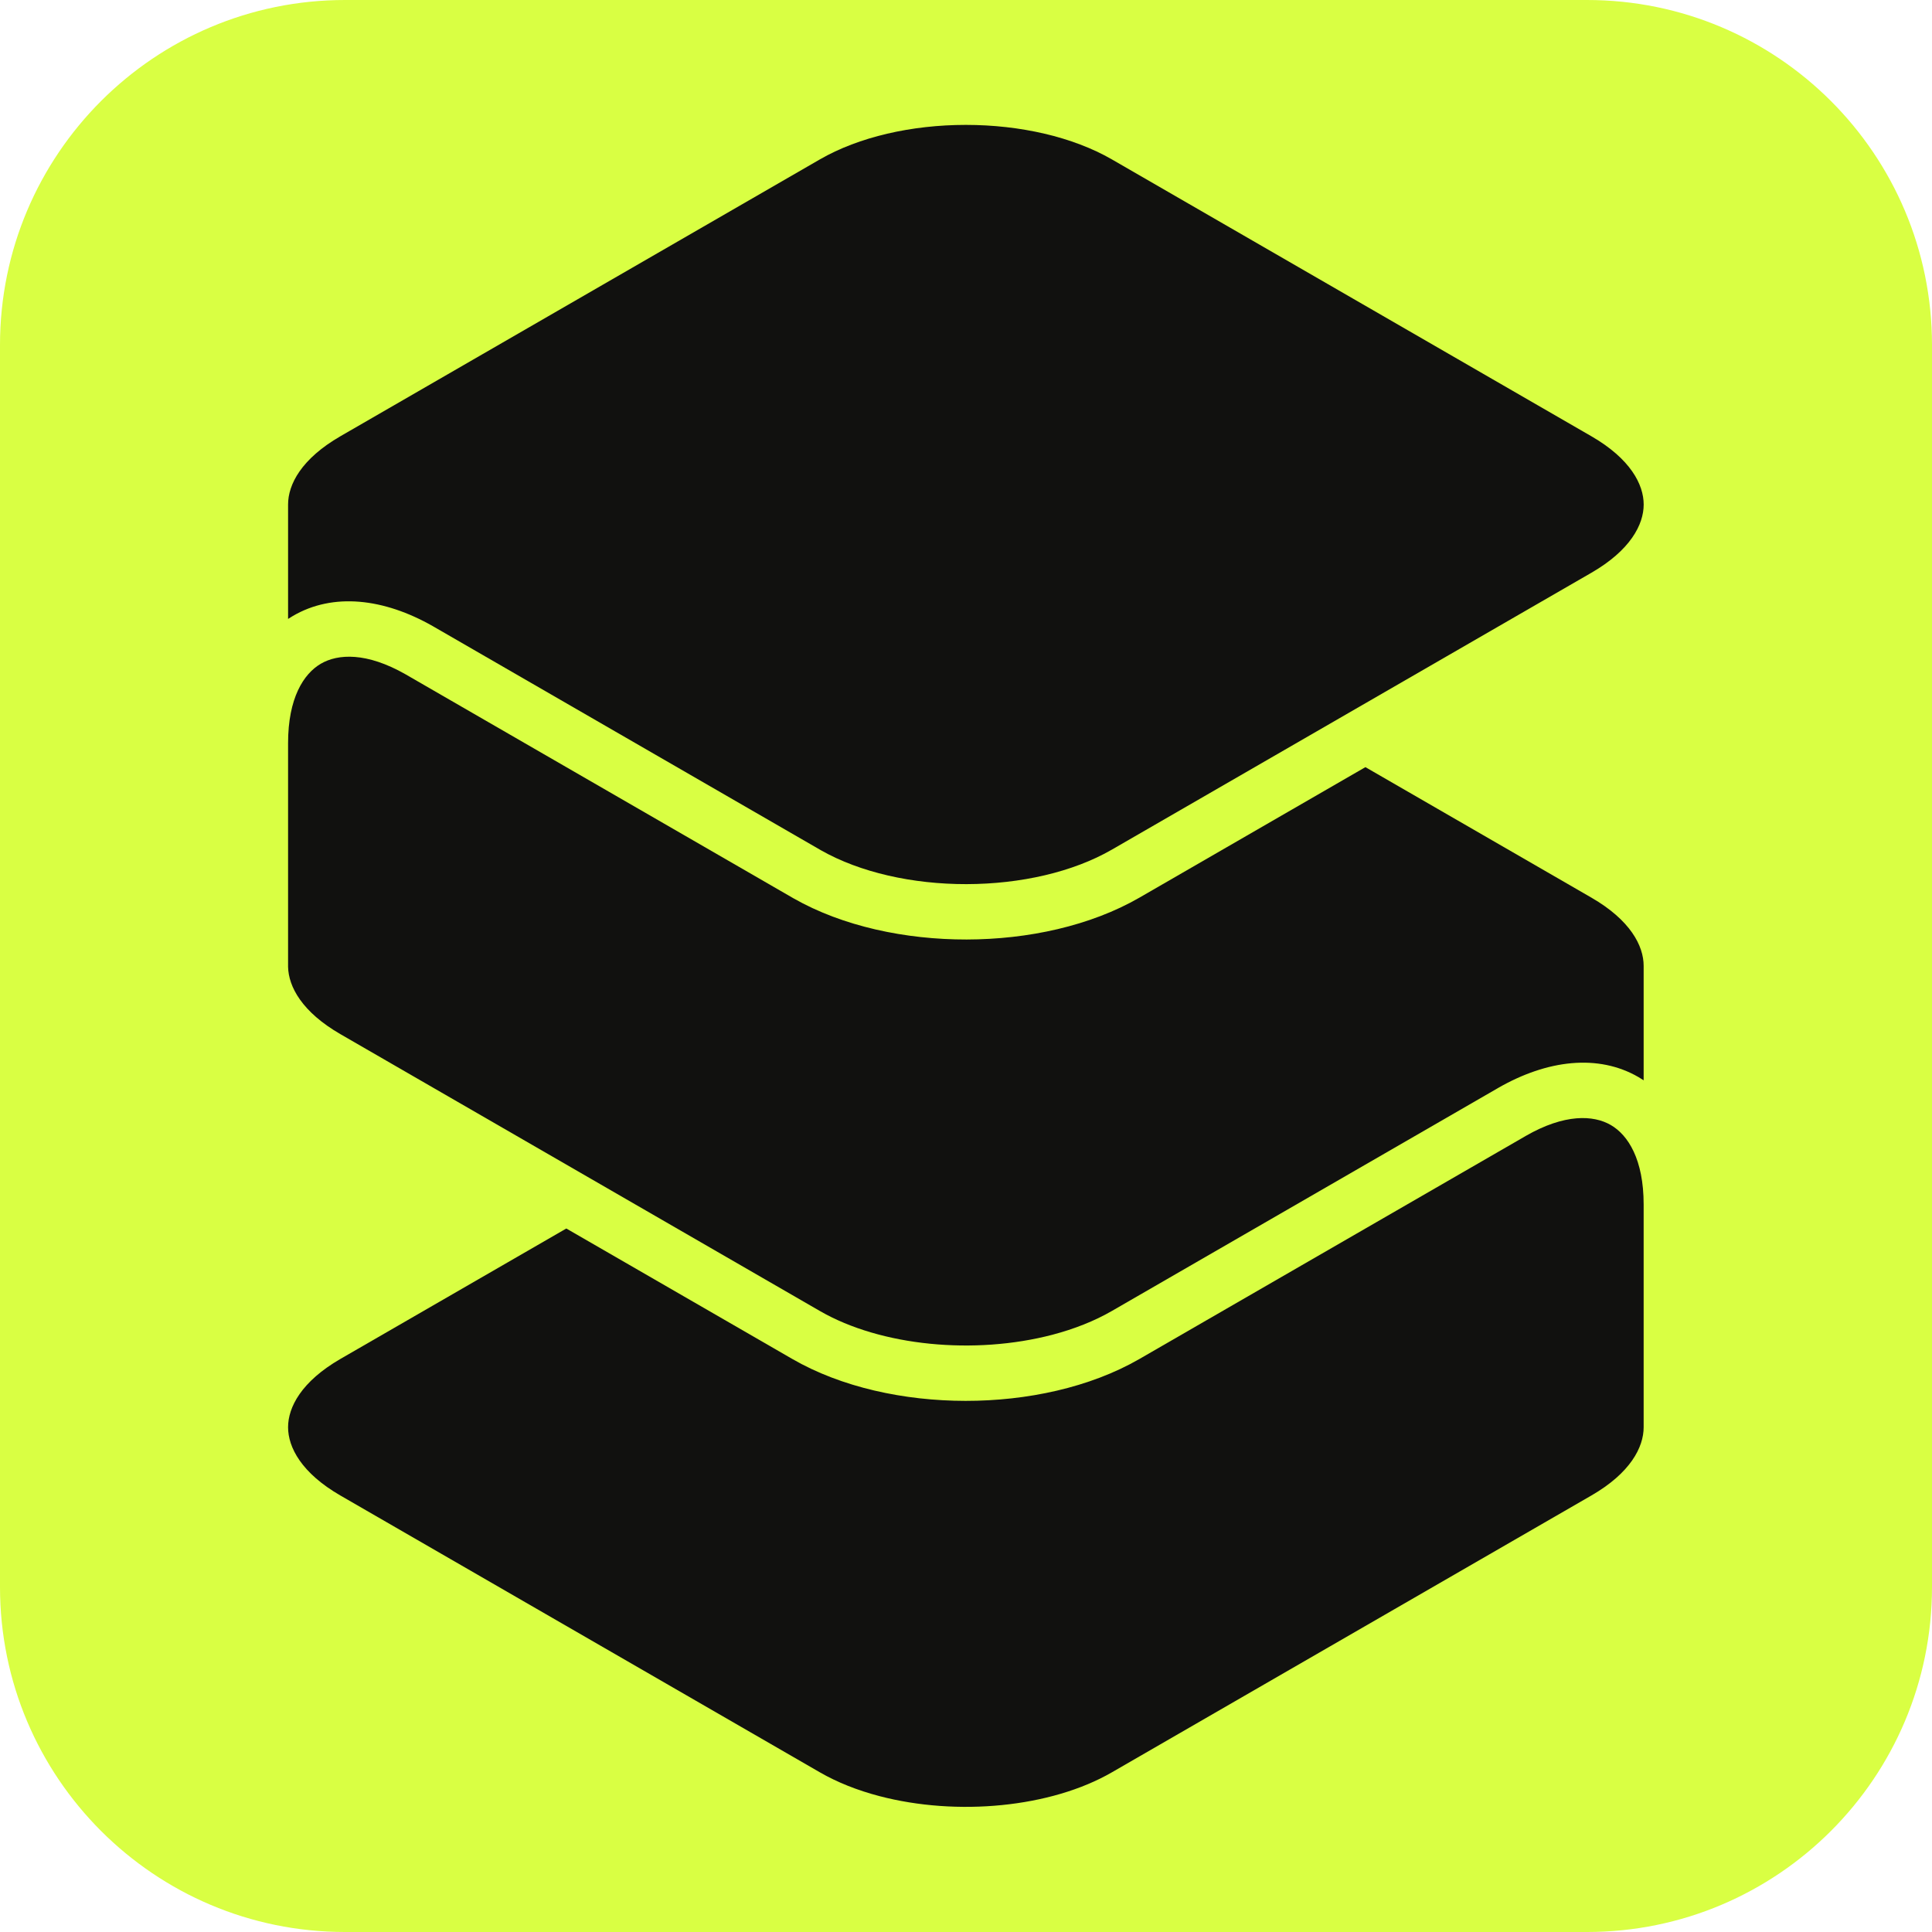
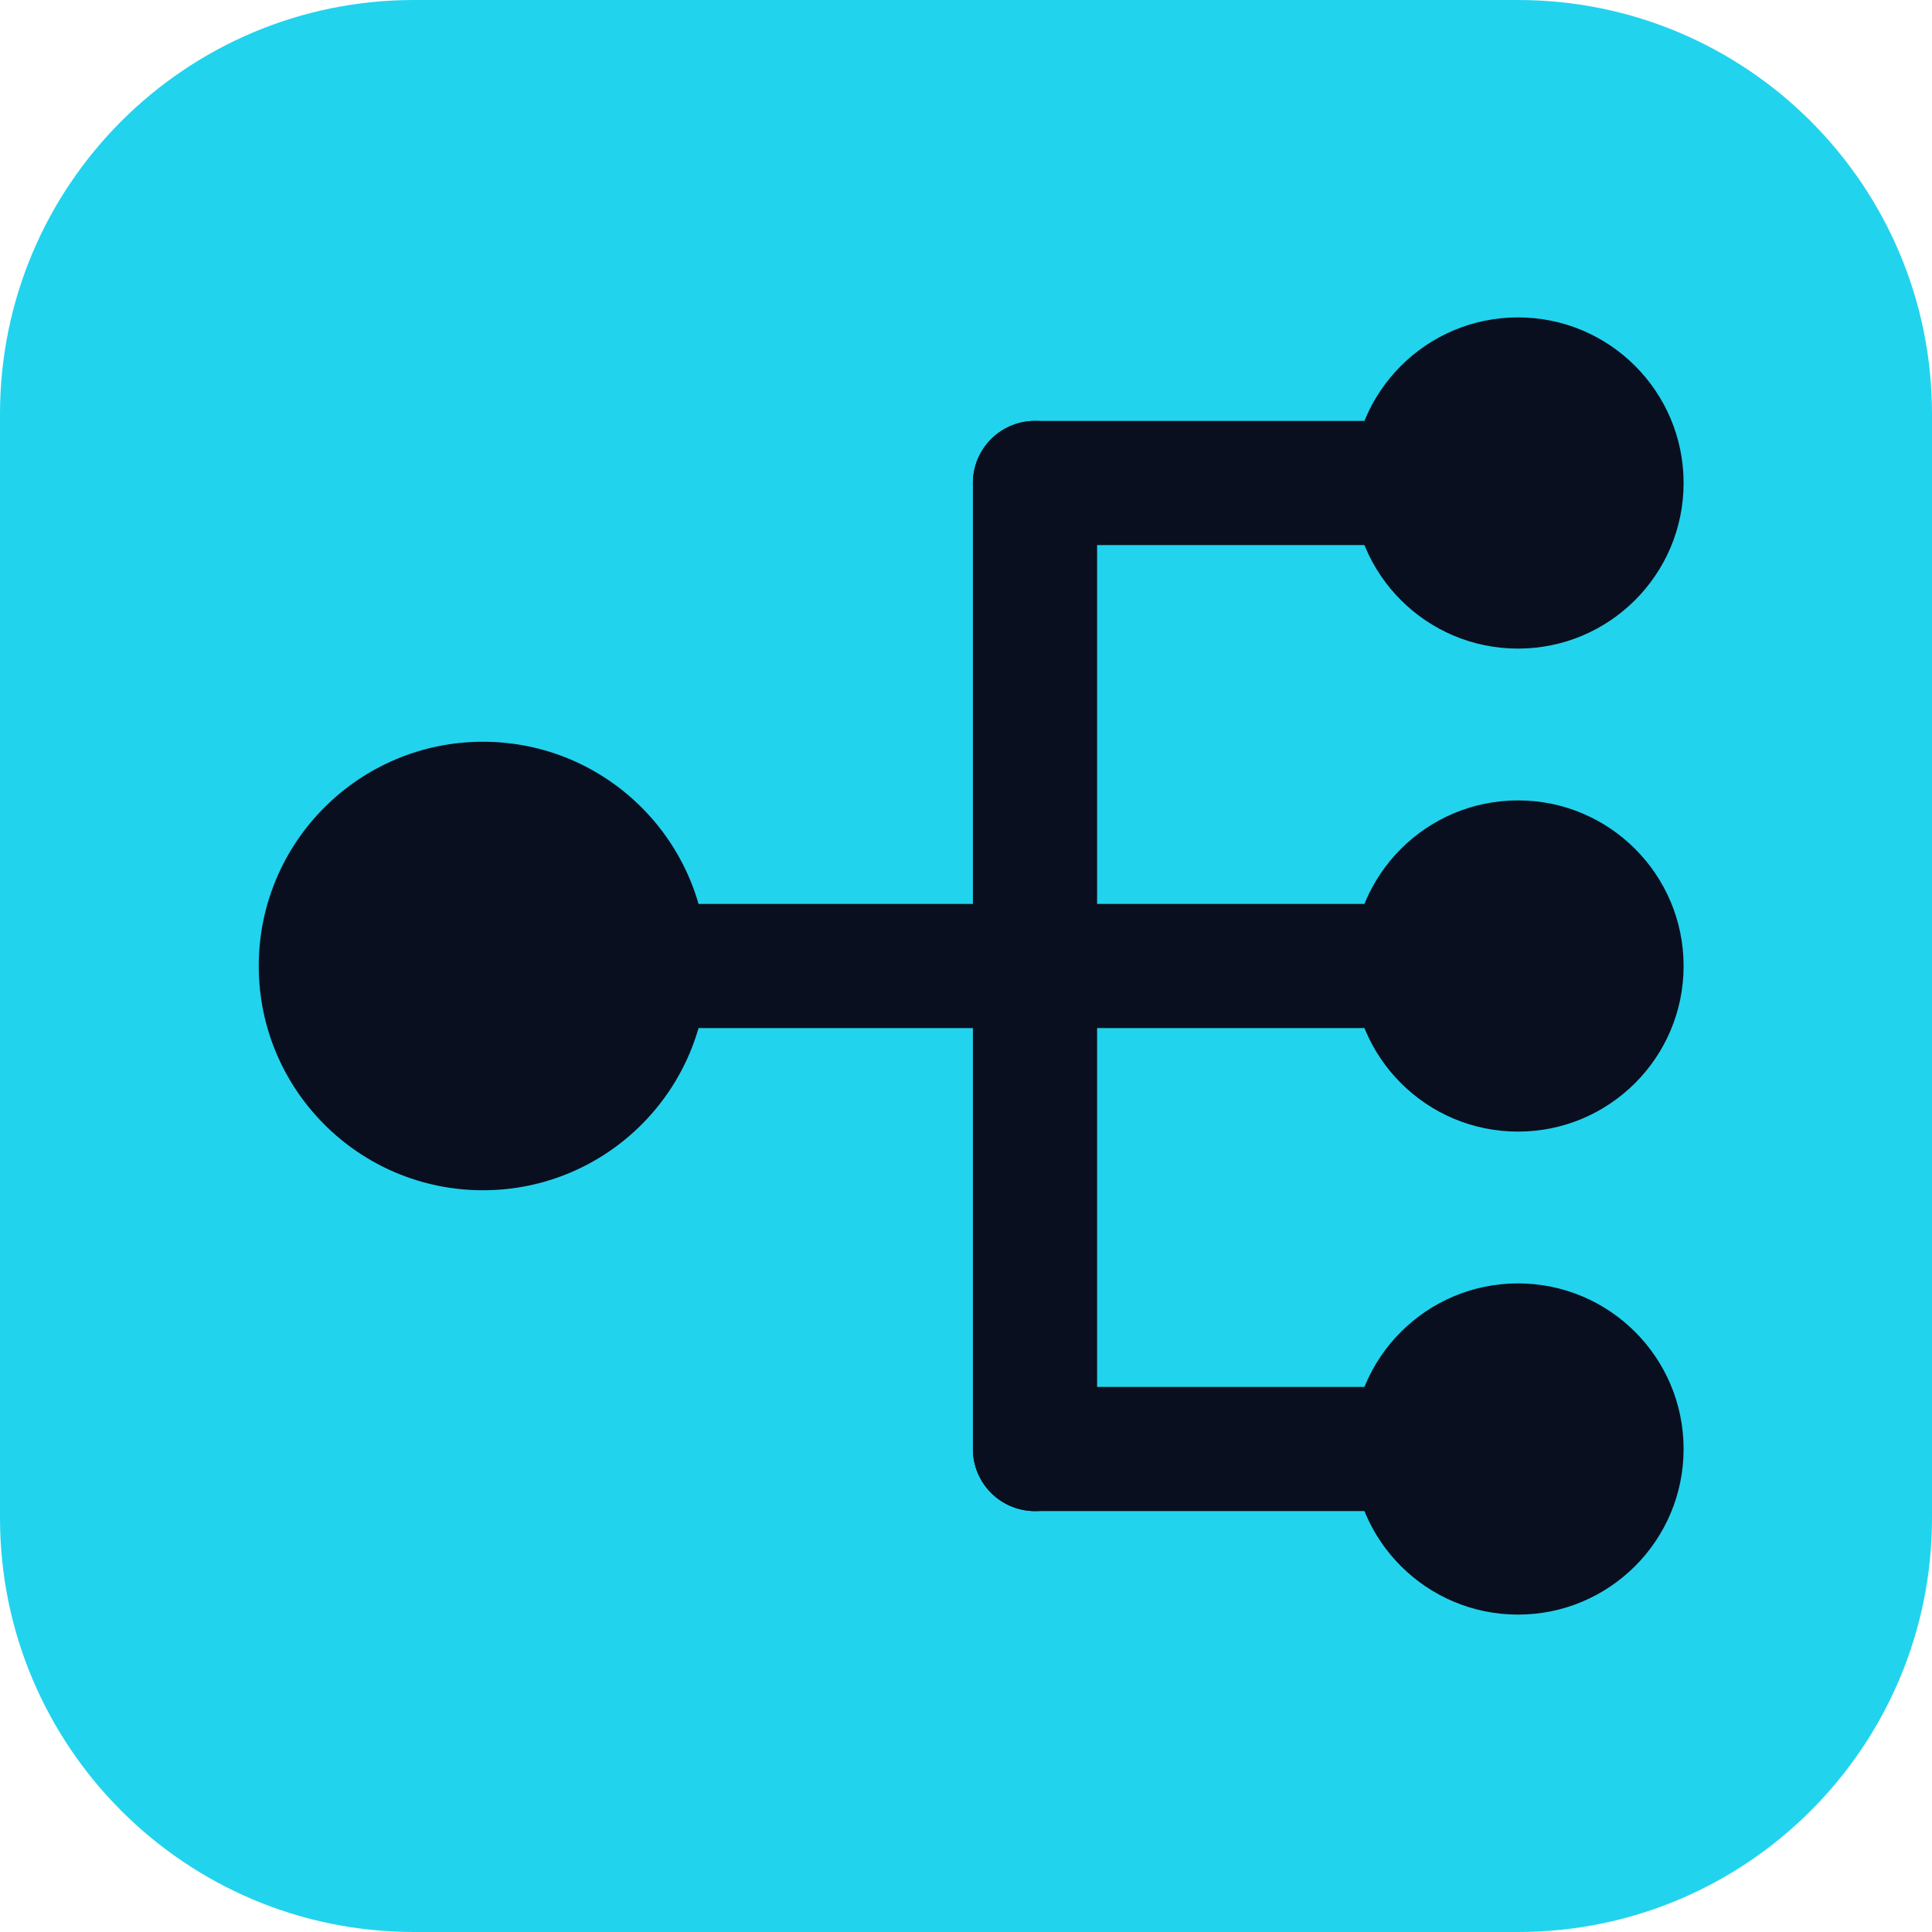
<svg xmlns="http://www.w3.org/2000/svg" viewBox="0 0 56 56">
-   <rect width="56" height="56" rx="10" fill="#d9ff43" />
-   <g transform="translate(8.35, 3.62)">
-     <path d="M9.27732e-05 14.32C0.045 14.29 0.092 14.261 0.139 14.234C1.305 13.552 2.775 13.721 4.195 14.529C4.207 14.536 4.219 14.543 4.231 14.55L15.447 21.026C16.578 21.668 18.102 22.01 19.666 22.007C21.233 22.004 22.754 21.656 23.878 21.007L37.775 12.983C38.908 12.329 39.293 11.584 39.293 11.004C39.293 10.423 38.908 9.678 37.775 9.024L23.878 1C22.749 0.349 21.219 4.82563e-06 19.646 0C18.073 0 16.544 0.349 15.415 1L1.518 9.024C0.385 9.678 0 10.423 9.27732e-05 11.003V14.32Z" fill="#11110f" />
-     <path d="M0 24.377L0 24.404C0.013 24.98 0.403 25.712 1.518 26.356L15.415 34.38C17.186 35.402 19.906 35.658 22.156 35.068C22.79 34.901 23.369 34.672 23.868 34.385L35.061 27.923L35.062 27.922L35.073 27.916L35.074 27.915C36.497 27.098 37.973 26.922 39.144 27.601C39.195 27.631 39.244 27.661 39.292 27.693V24.376C39.292 23.796 38.908 23.051 37.775 22.397L31.227 18.616L24.68 22.397C23.256 23.219 21.442 23.609 19.669 23.612C17.896 23.615 16.079 23.232 14.649 22.418C14.637 22.411 14.625 22.404 14.613 22.397L3.401 15.923C2.277 15.283 1.447 15.328 0.949 15.619C0.449 15.911 5.69006e-06 16.616 0 17.919V24.377Z" fill="#11110f" />
-     <path d="M39.292 31.292C39.292 29.986 38.841 29.28 38.339 28.989C37.838 28.699 37.004 28.657 35.874 29.306L35.874 29.306L35.863 29.313L35.863 29.313L24.68 35.769L24.679 35.77L24.669 35.776L24.668 35.776C23.238 36.598 21.416 36.986 19.639 36.985C17.861 36.984 16.041 36.594 14.613 35.769L8.065 31.989L1.518 35.769C0.385 36.424 1.27531e-07 37.169 0 37.749C3.92937e-06 38.329 0.385 39.075 1.518 39.729L15.415 47.752C15.916 48.041 16.499 48.273 17.136 48.44C19.387 49.031 22.107 48.775 23.878 47.752L37.775 39.729C38.908 39.075 39.292 38.329 39.292 37.749V31.292Z" fill="#11110f" />
+   <rect width="56" height="56" rx="12" fill="#22d3ee" />
+   <g stroke="#0a0f1f" stroke-width="3.6" stroke-linecap="round" stroke-linejoin="round" fill="none">
+     <path d="M16 28 H30" />
+     <path d="M30 14 V42" />
+     <path d="M30 14 H43" />
+     <path d="M30 28 H43" />
+     <path d="M30 42 H43" />
  </g>
+   <circle cx="14" cy="28" r="6.5" fill="#0a0f1f" />
+   <circle cx="44" cy="14" r="4.8" fill="#0a0f1f" />
+   <circle cx="44" cy="28" r="4.8" fill="#0a0f1f" />
+   <circle cx="44" cy="42" r="4.8" fill="#0a0f1f" />
</svg>
